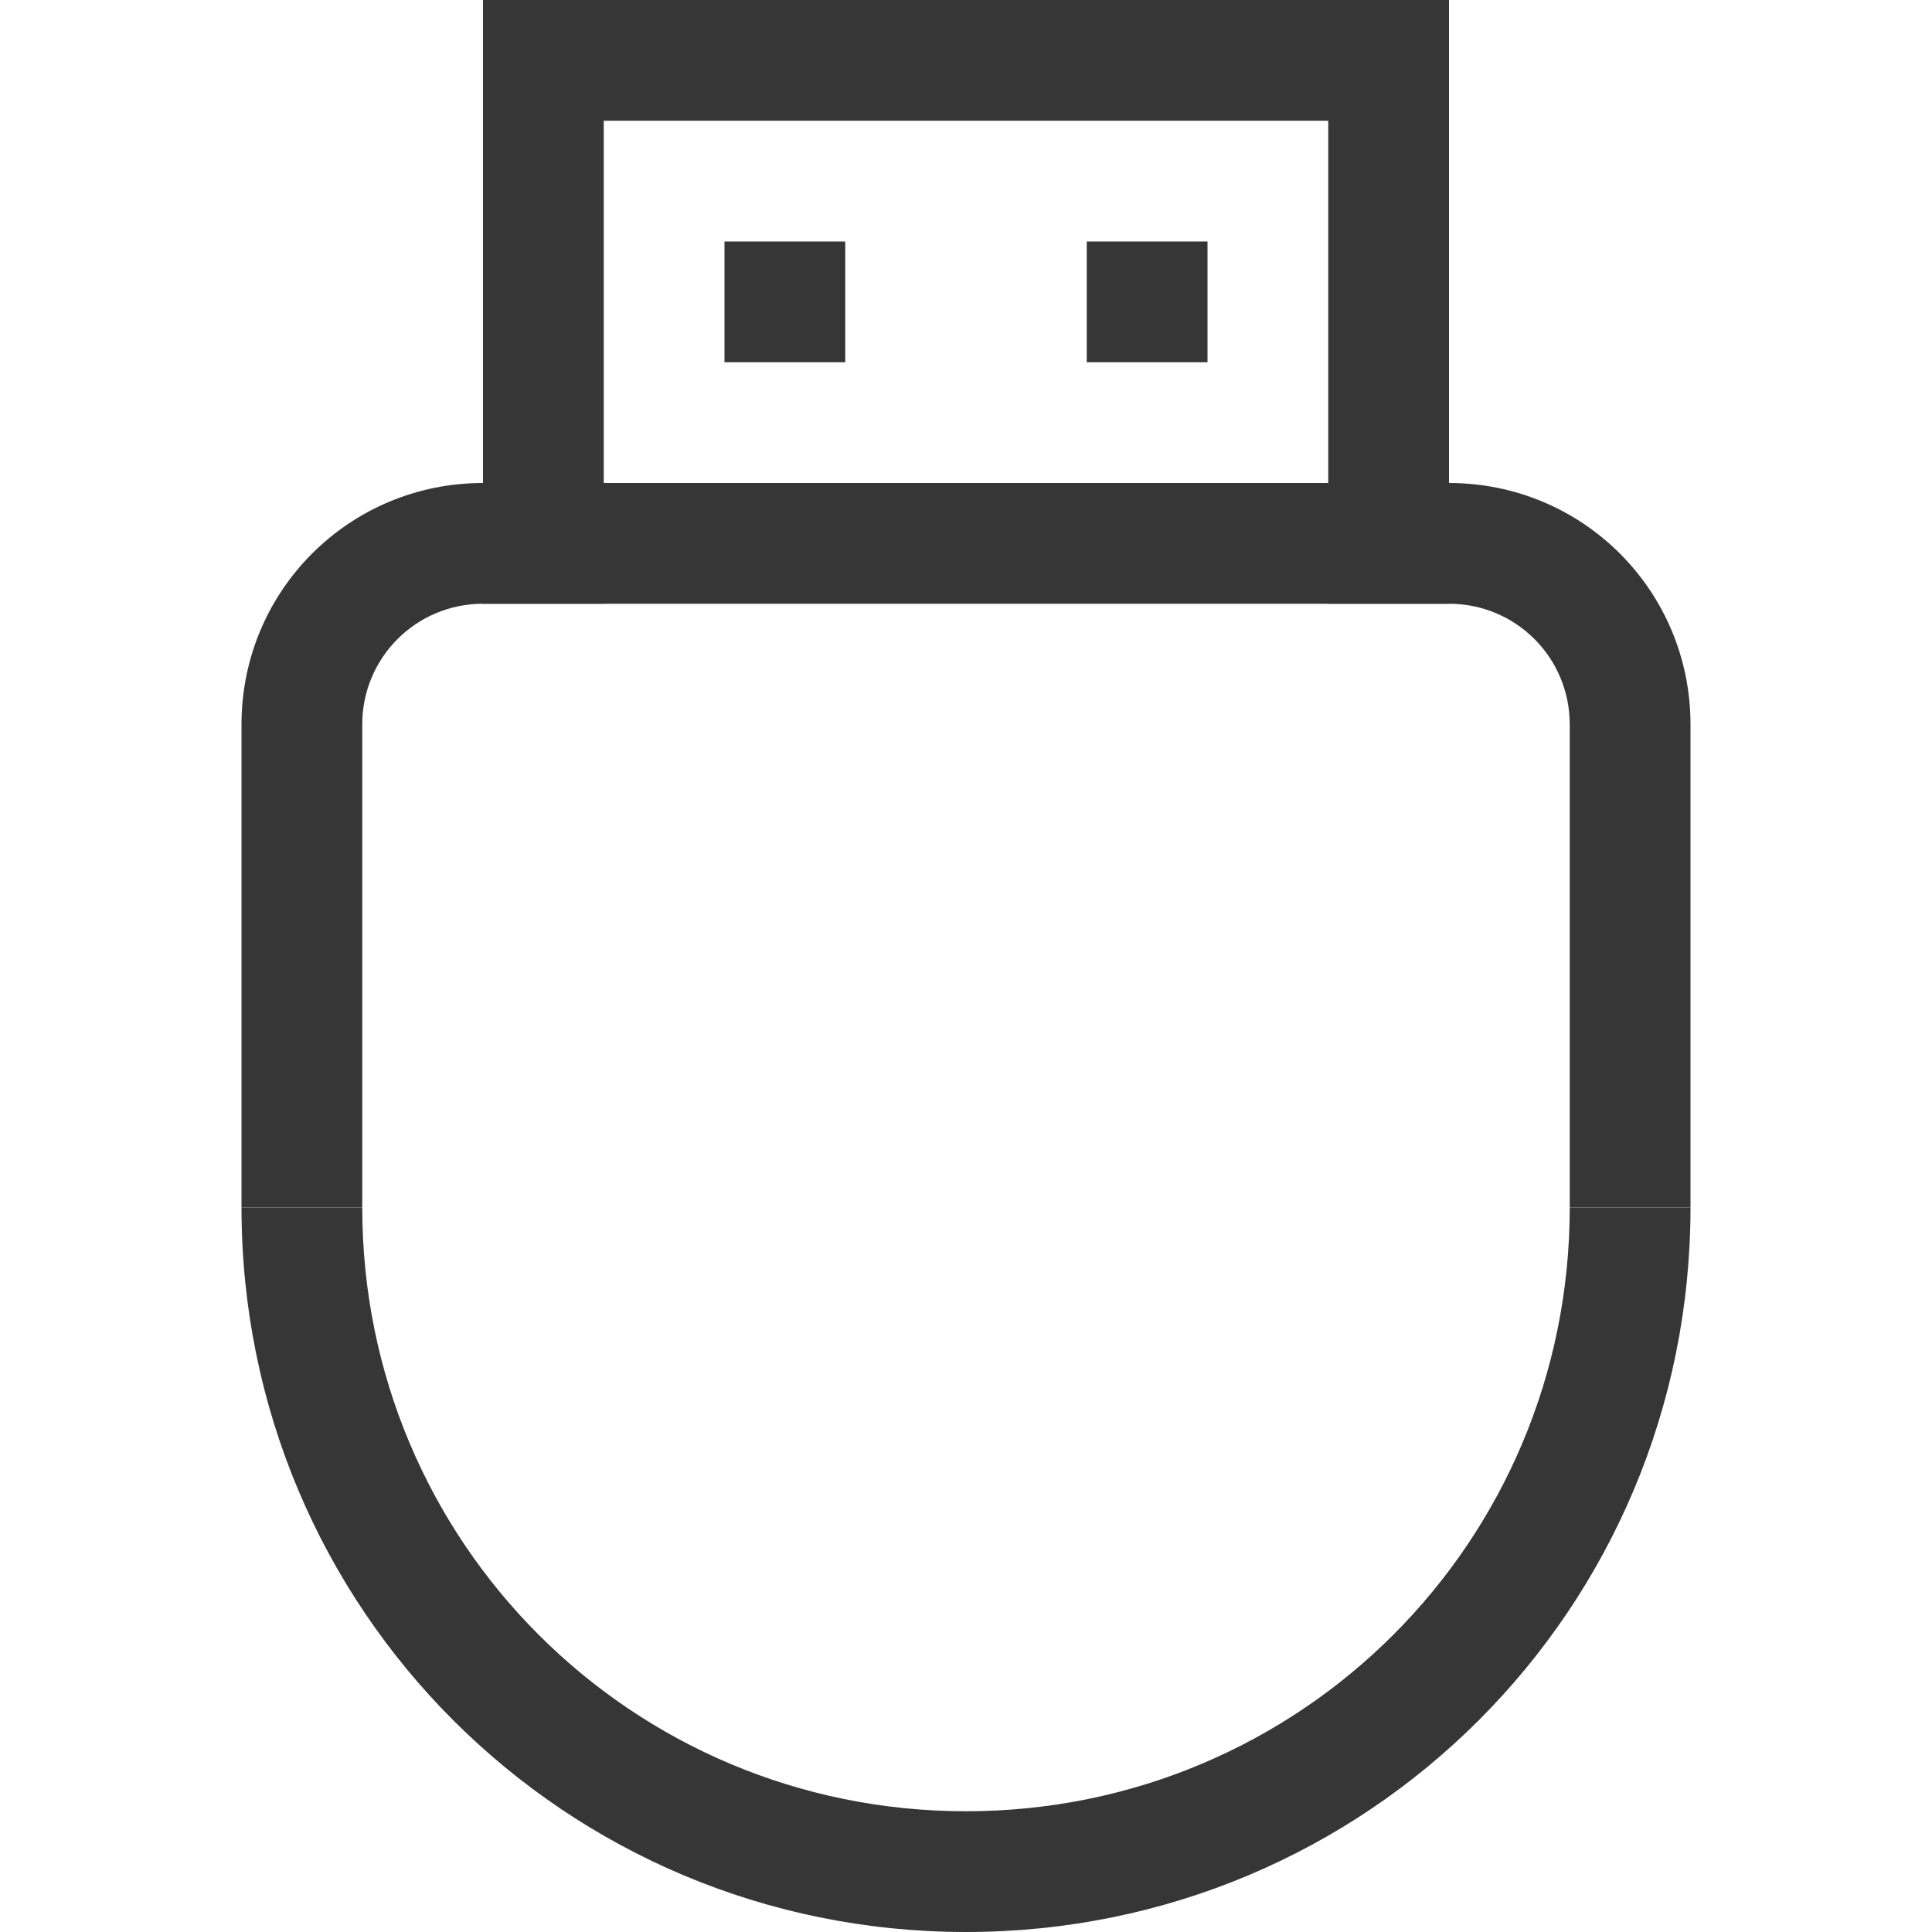
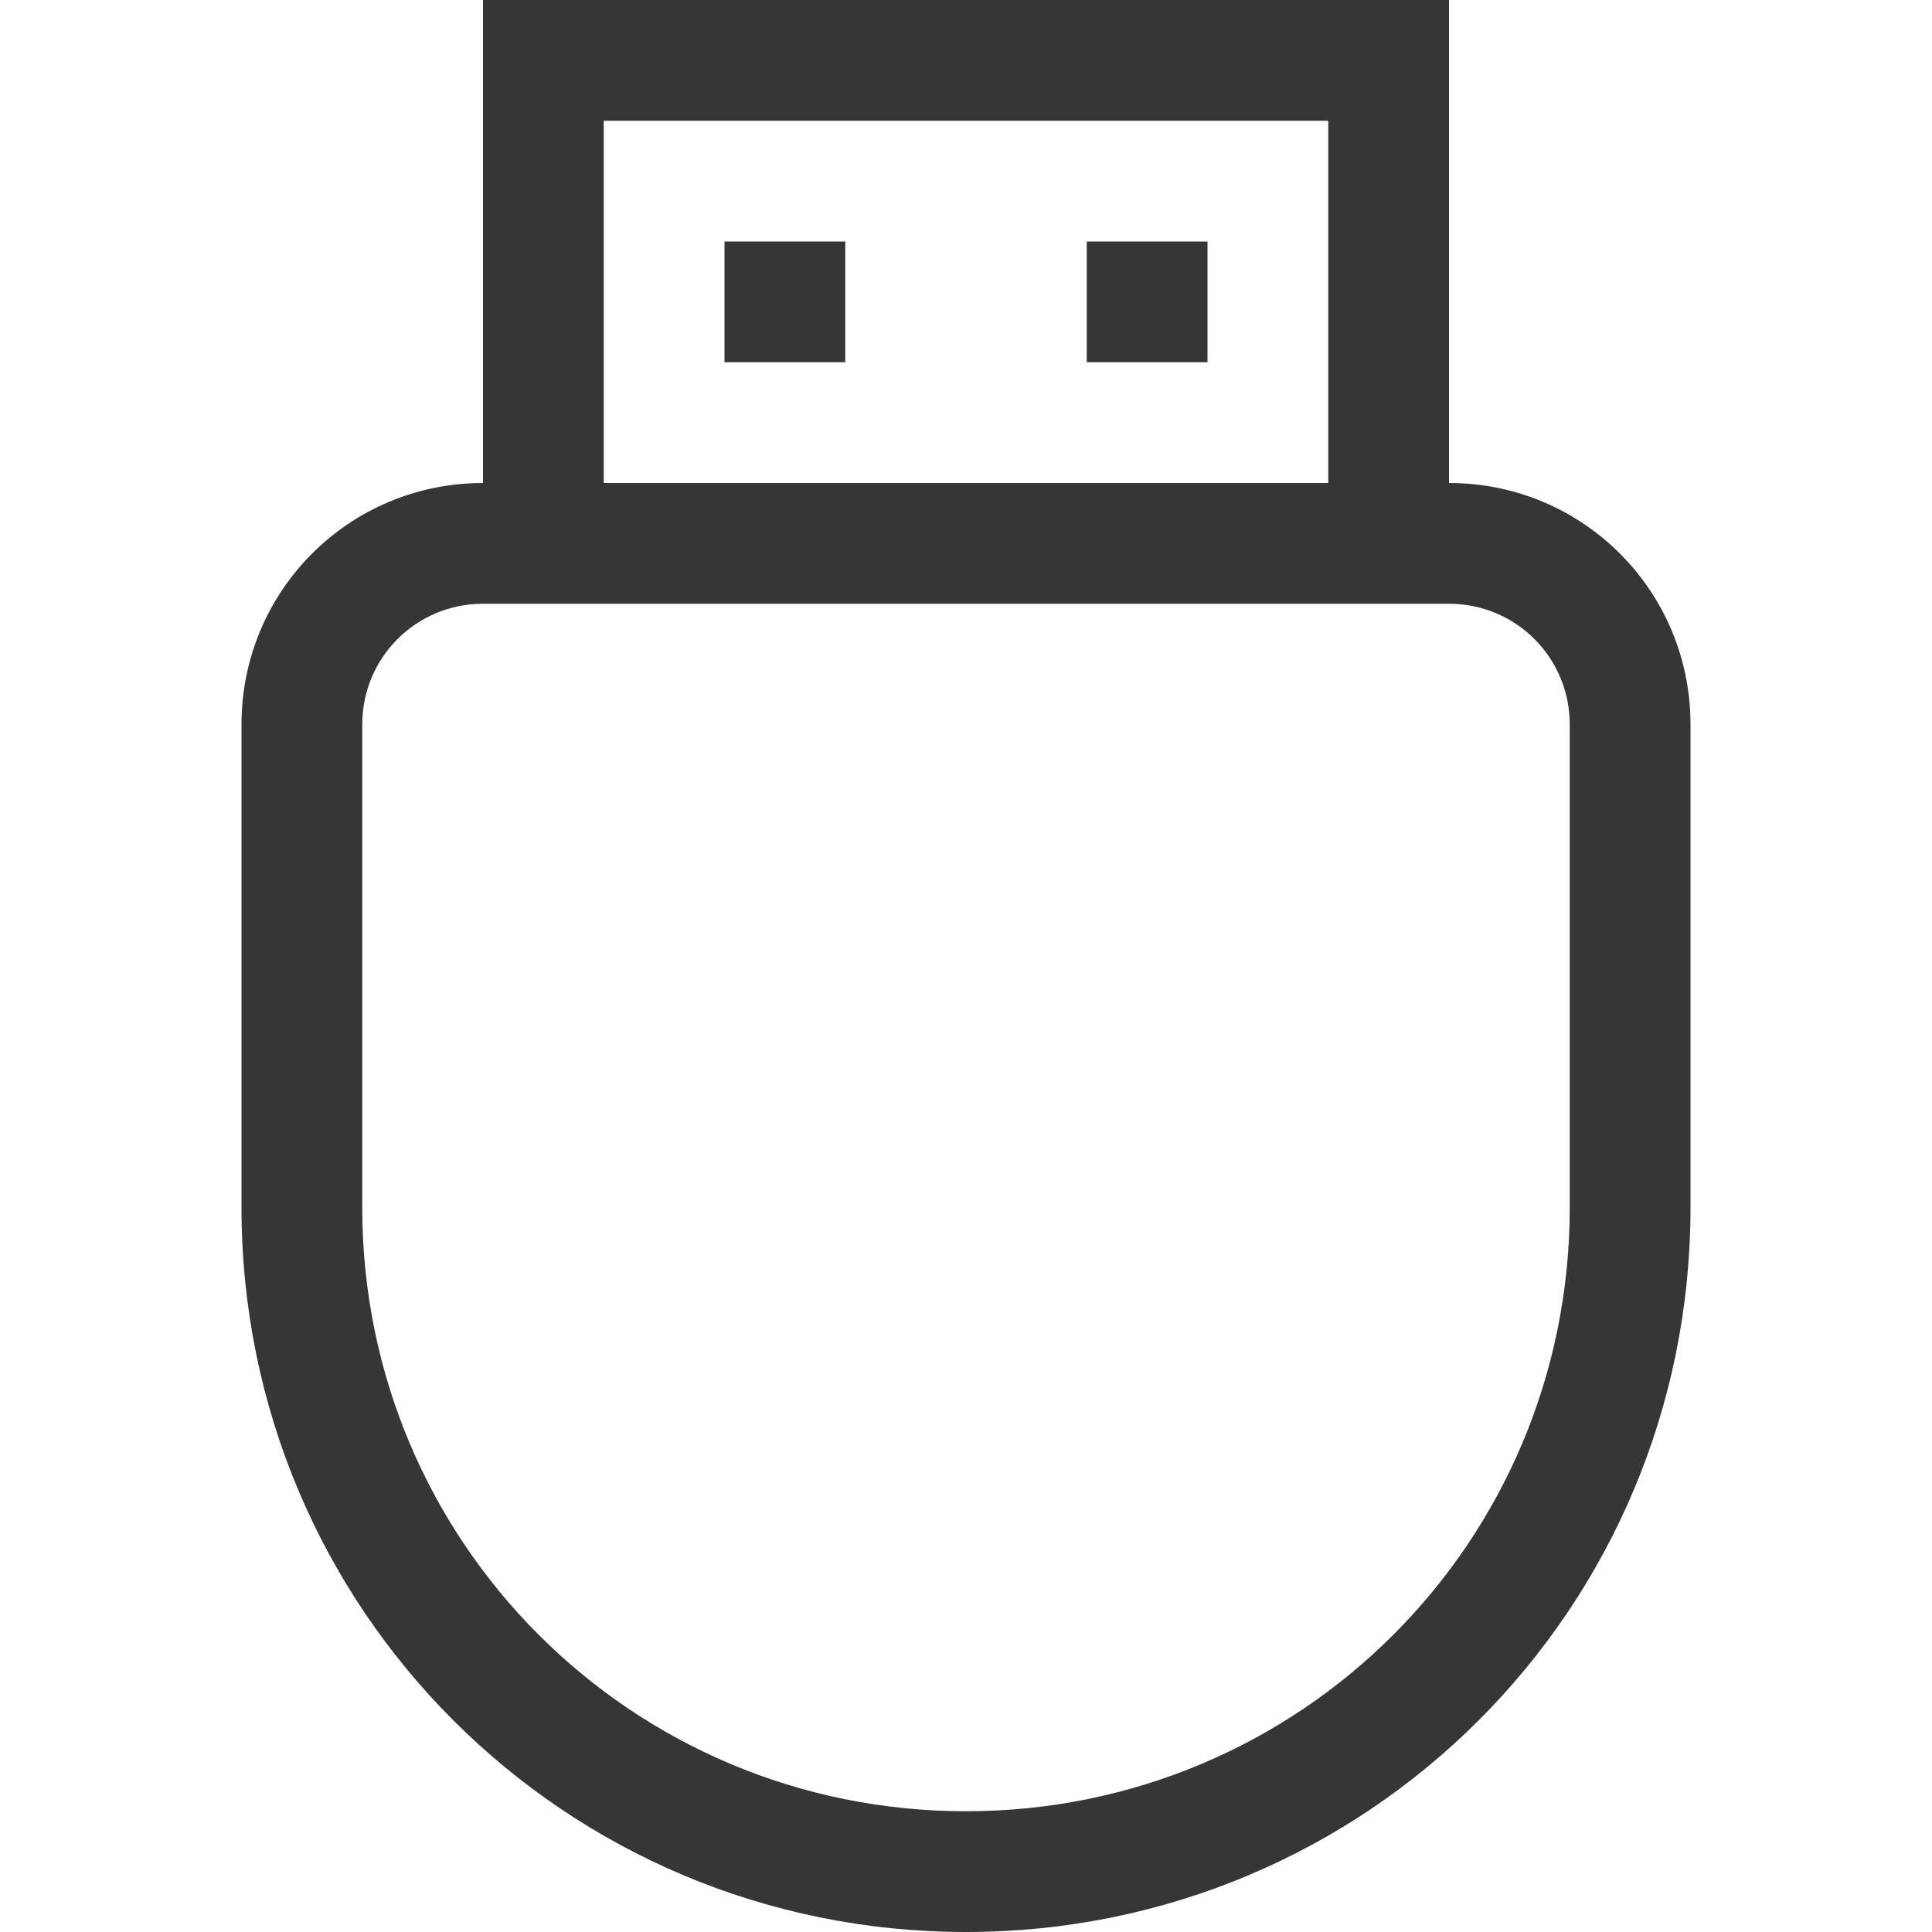
<svg xmlns="http://www.w3.org/2000/svg" version="1.1" viewBox="0 0 16 16">
-   <g fill="#363636">
-     <g transform="matrix(1,0,0,-1,0,16)">
-       <path d="m4 11v5h8v-5h-1v4h-6v-4z" />
-       <rect x="6" y="13" width="1" height="1" rx="0" ry="0" />
-       <rect x="9" y="13" width="1" height="1" rx="0" ry="0" />
-     </g>
-     <path d="m4 4c-1.108 0-2 0.892-2 2v4h1v-4c0-0.554 0.446-1 1-1h8c0.554 0 1 0.446 1 1v4h1v-4c0-1.108-0.892-2-2-2h-8z" />
-     <path d="m2 10c0 3.324 2.676 6 6 6s6-2.676 6-6h-1c0 2.77-2.23 5-5 5s-5-2.23-5-5h-1z" />
-   </g>
+   <path d="m4 0v4c-1.108 0-2 0.892-2 2v4c0 3.324 2.676 6 6 6s6-2.676 6-6v-4c0-1.108-0.892-2-2-2v-4h-8zm1 1h6v3h-6v-3zm1 1v1h1v-1h-1zm3 0v1h1v-1h-1zm-5 3h1 7c0.554 0 1 0.446 1 1v4c0 2.77-2.23 5-5 5s-5-2.23-5-5v-4c0-0.554 0.446-1 1-1z" fill="#363636" />
</svg>
